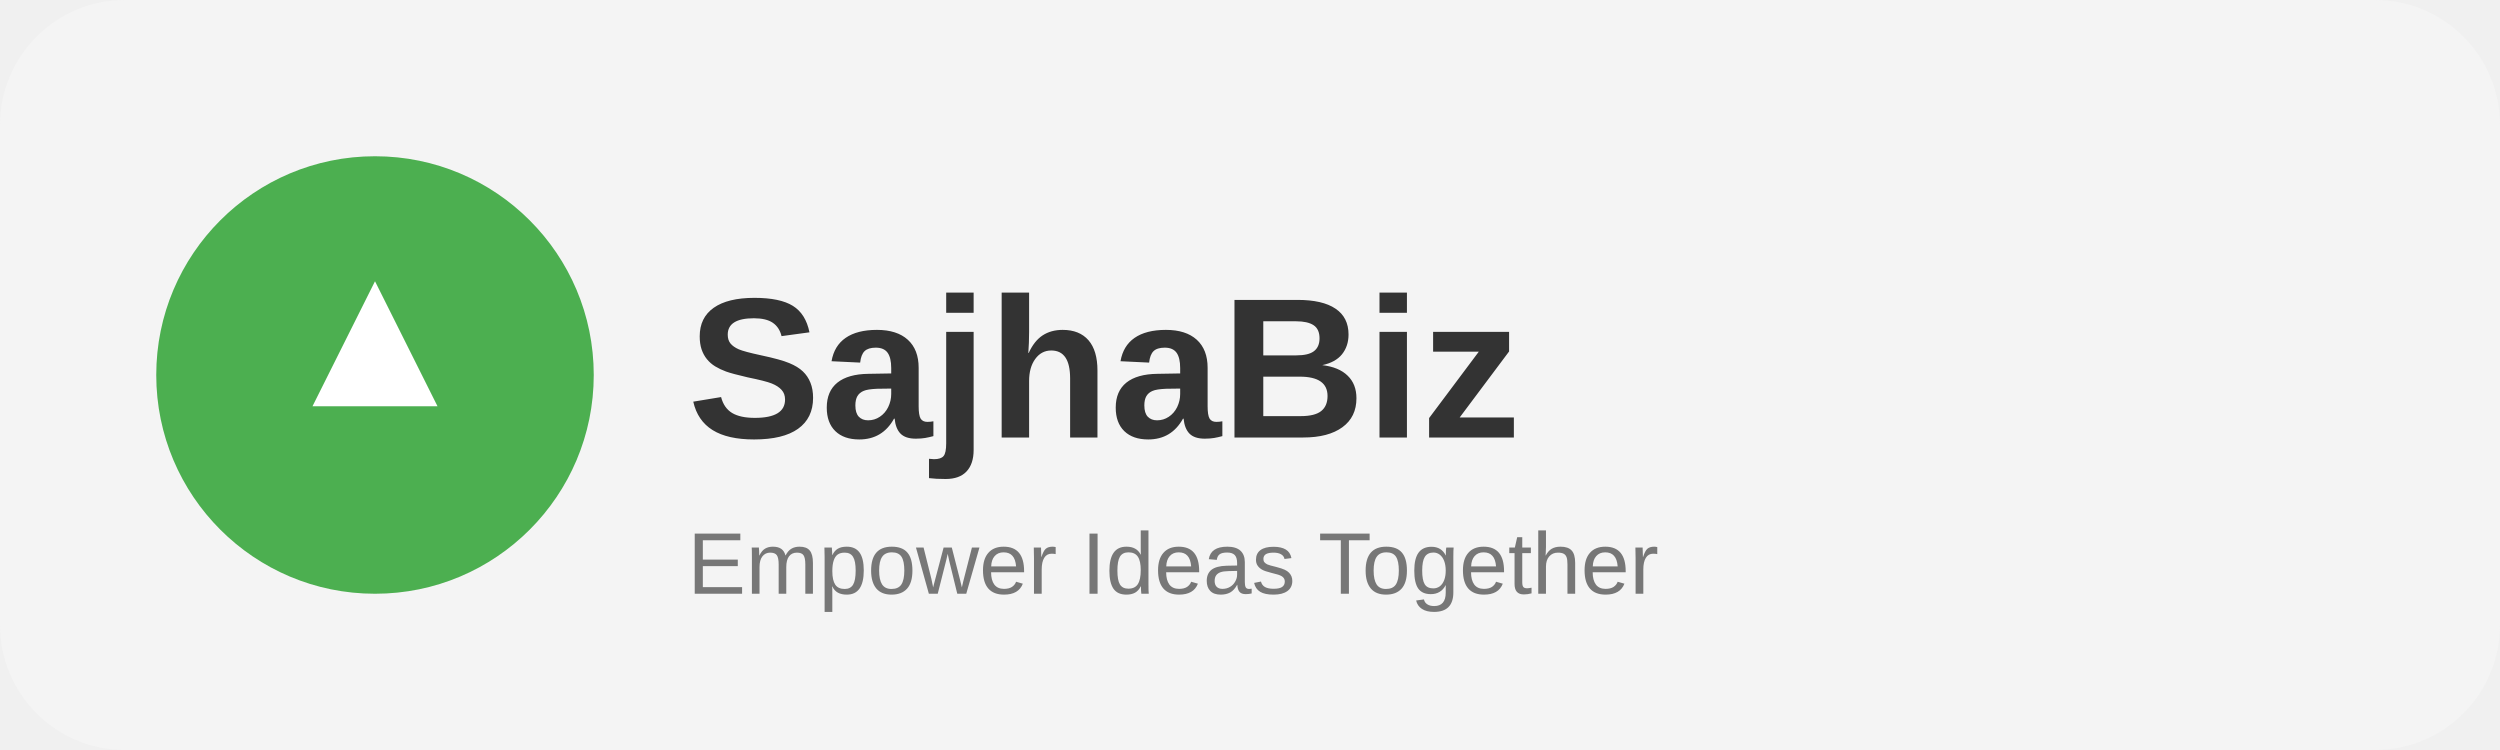
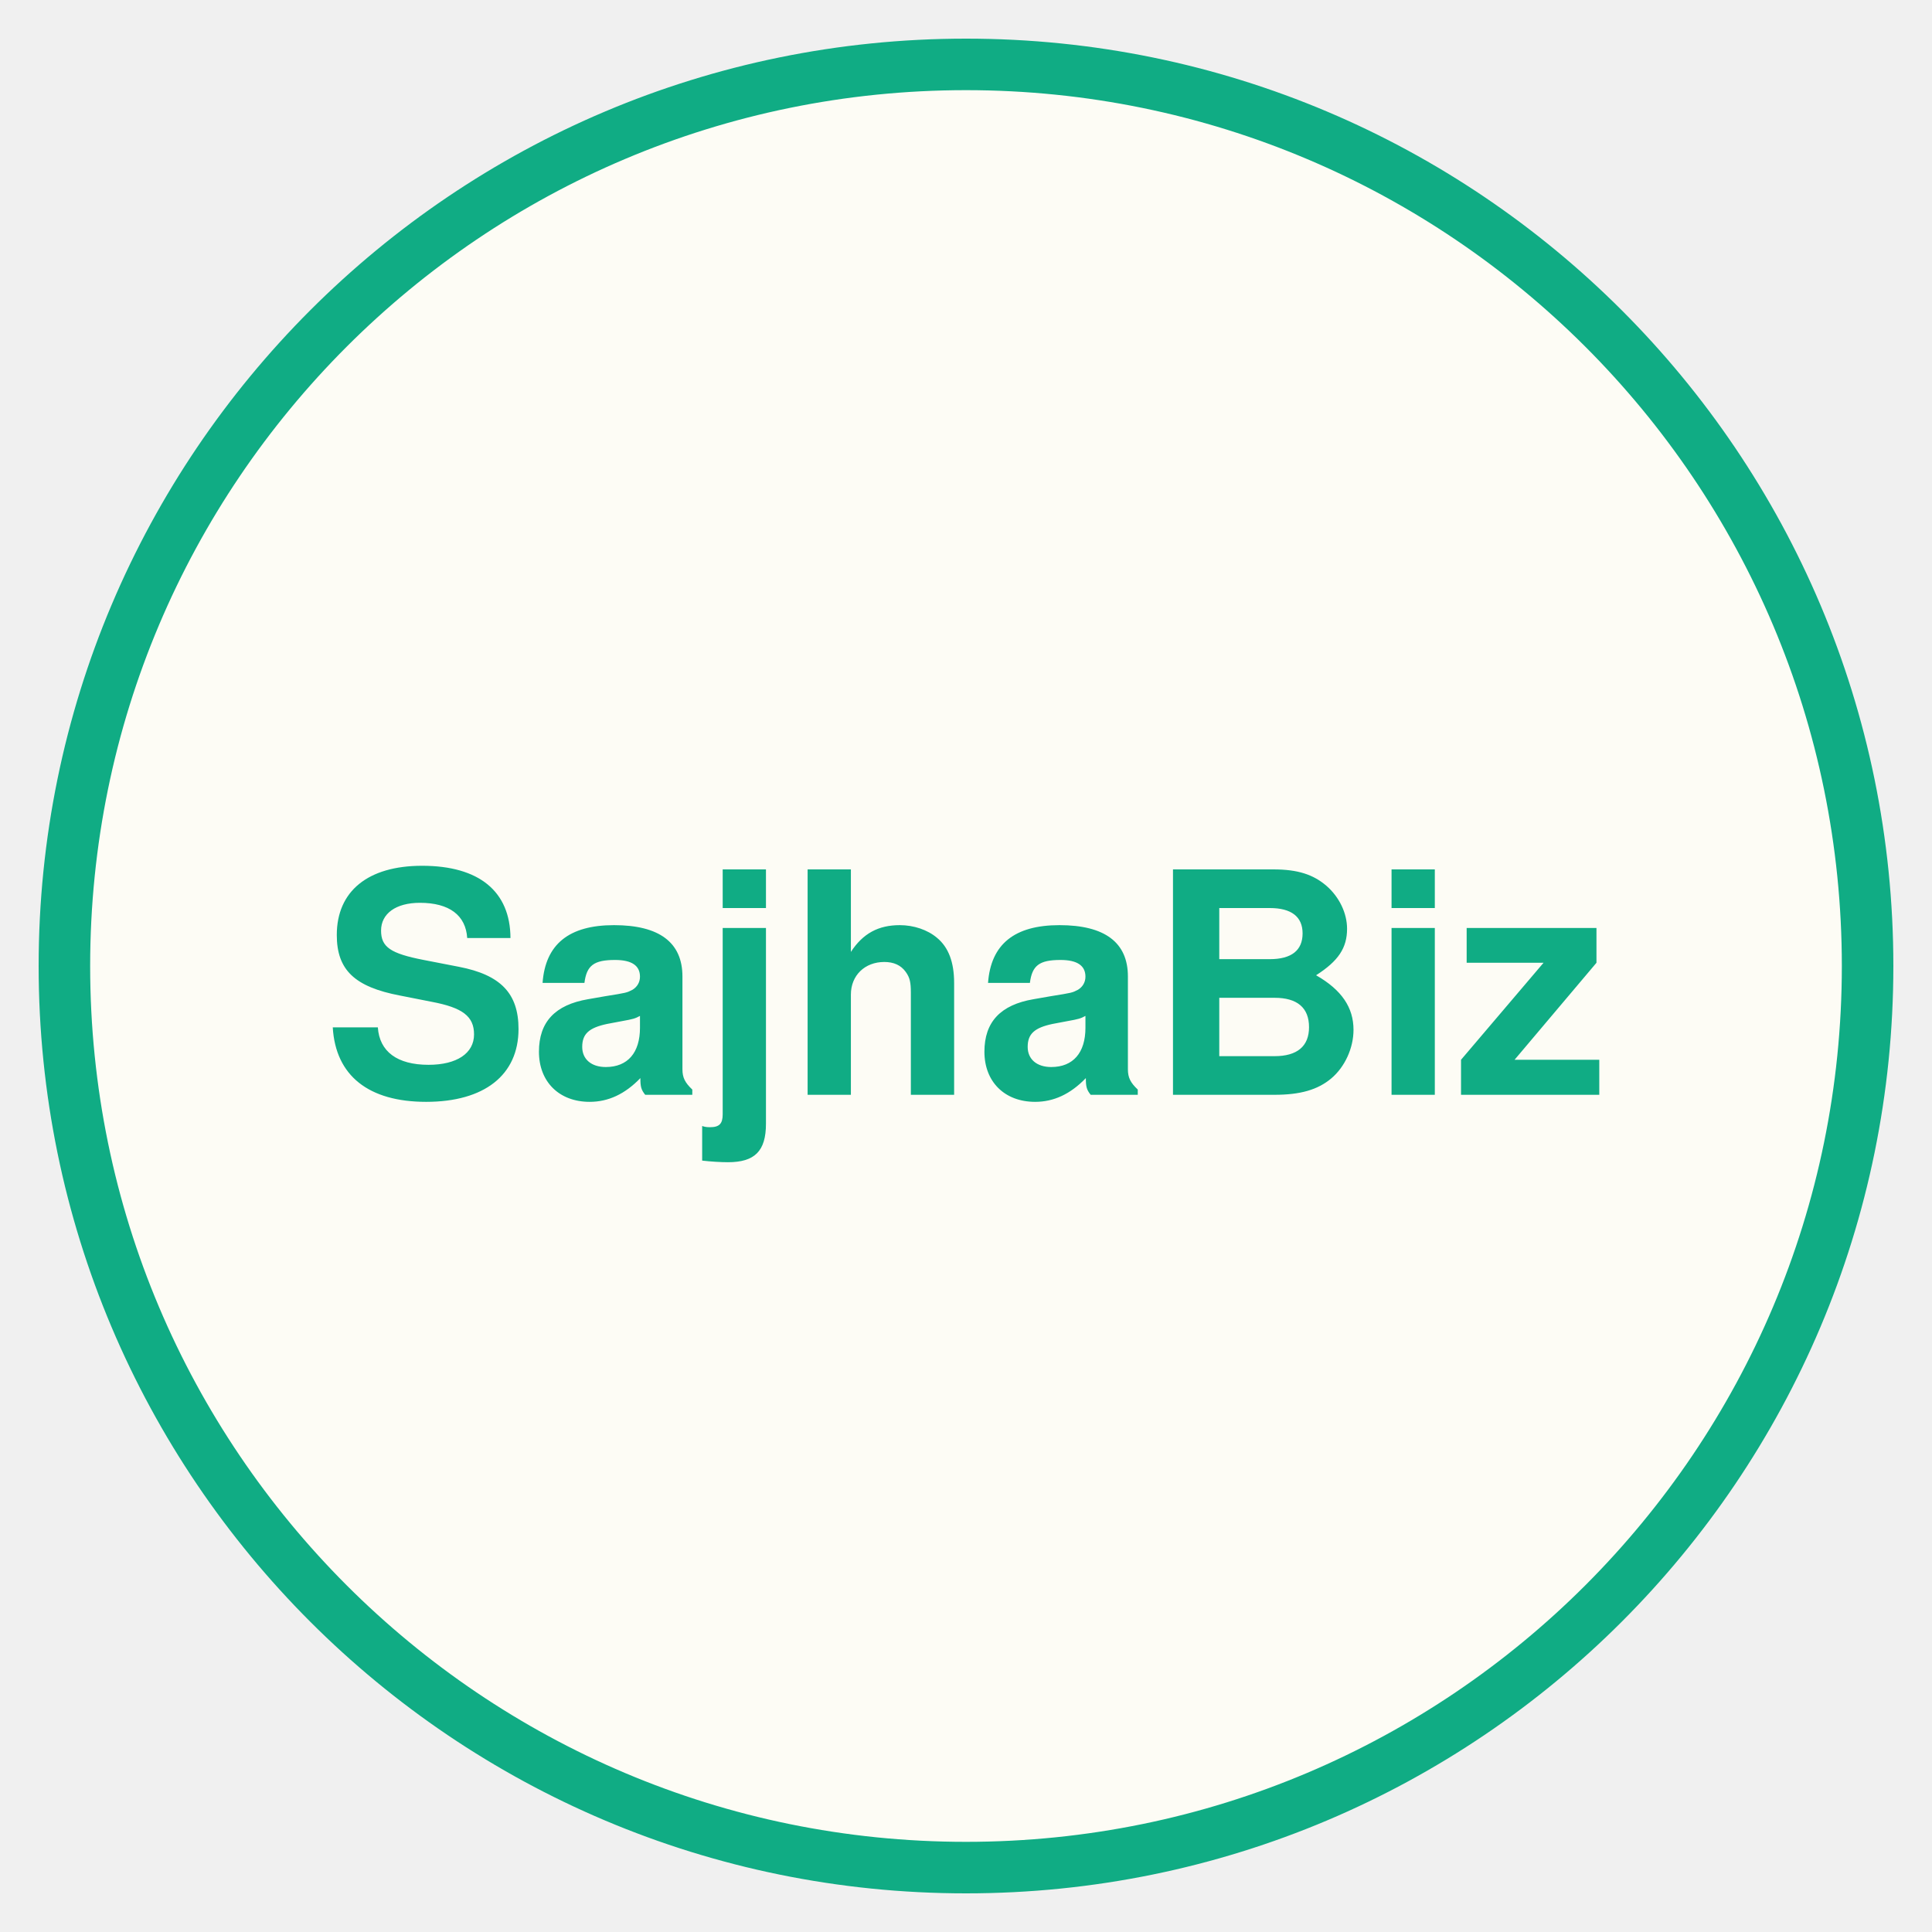
- <svg xmlns="http://www.w3.org/2000/svg" width="200" height="60" viewBox="0 0 400 120" fill="none">
-   <rect width="400" height="120" rx="20" fill="#F4F4F4" />
-   <circle cx="60" cy="60" r="35" fill="#4CAF50" />
-   <path d="M60 45L70 65H50L60 45Z" fill="white" />
-   <text x="110" y="70" font-family="Arial, sans-serif" font-size="32" fill="#333" font-weight="bold">
-     SajhaBiz
-   </text>
-   <text x="110" y="95" font-family="Arial, sans-serif" font-size="14" fill="#777">
-     Empower Ideas Together
-   </text>
+ <svg xmlns="http://www.w3.org/2000/svg" width="150" height="150" viewBox="0 0 150 150">
+   <circle cx="75" cy="75" r="70" fill="#fdfcf5" stroke="#10ac84" stroke-width="4" />
+   <text x="50%" y="85" font-family="Segoe UI, Helvetica, Arial, sans-serif" font-size="24" font-weight="600" fill="#10ac84" text-anchor="middle">SajhaBiz</text>
</svg>
